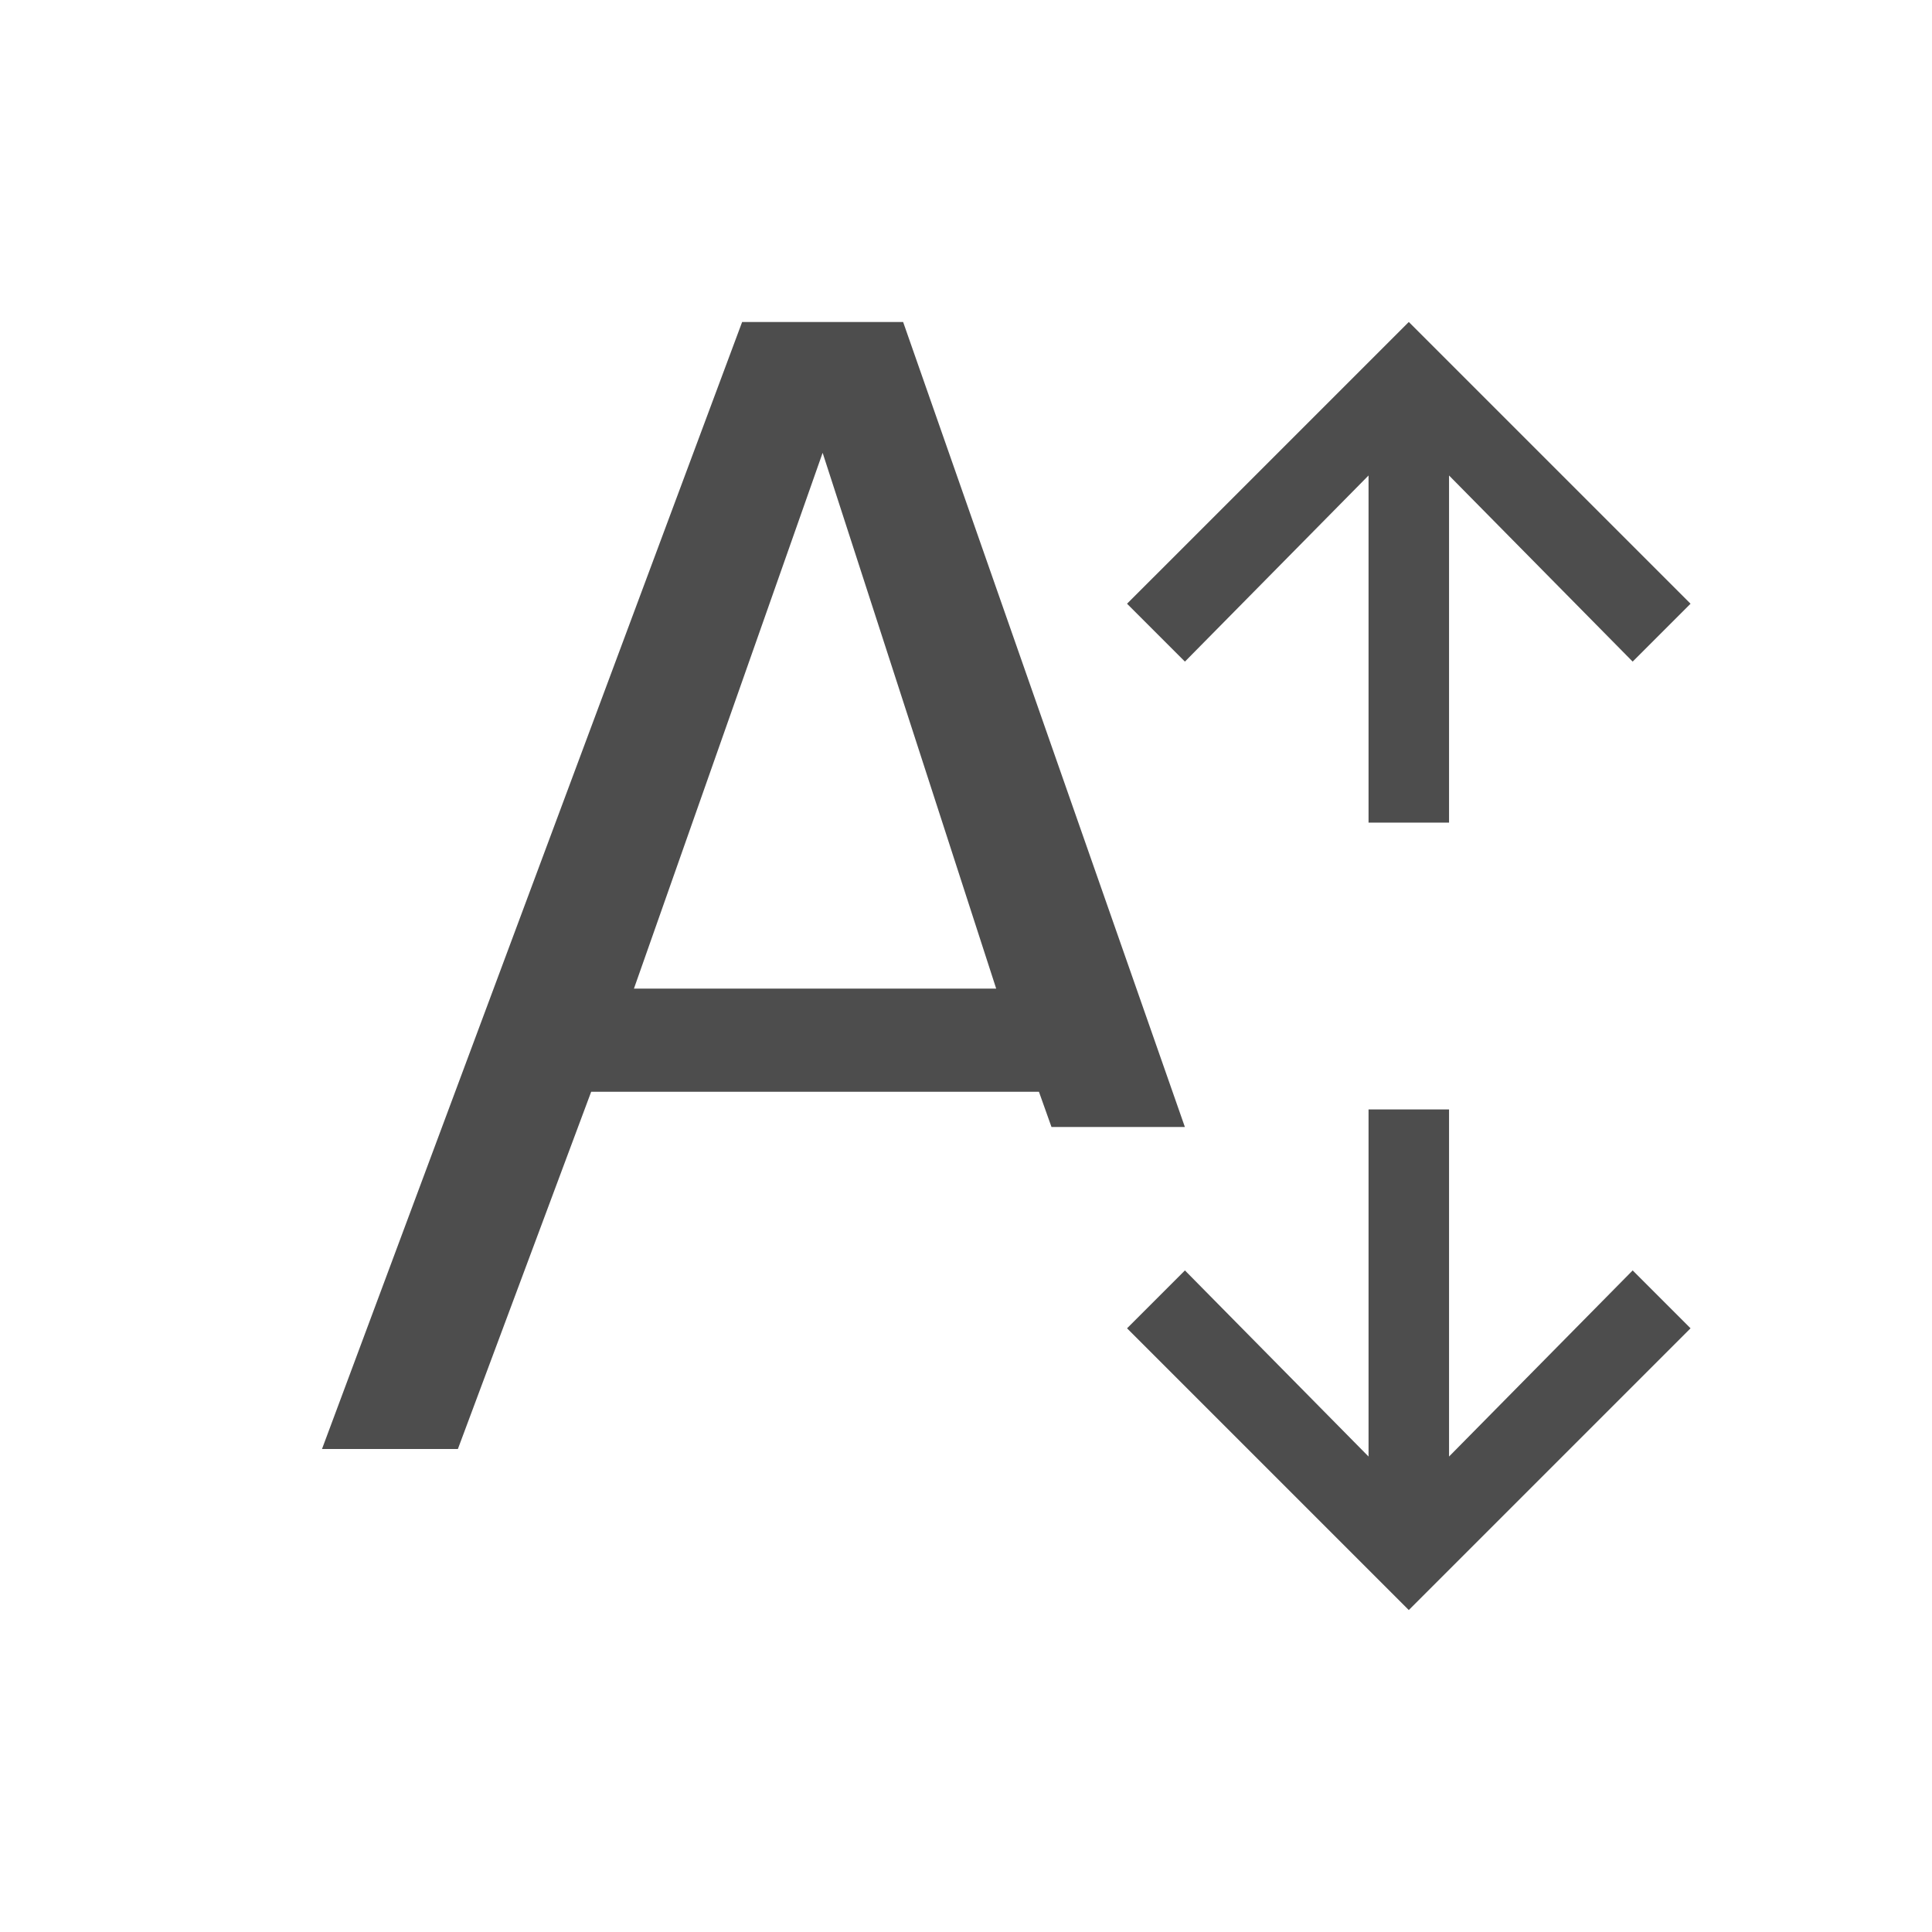
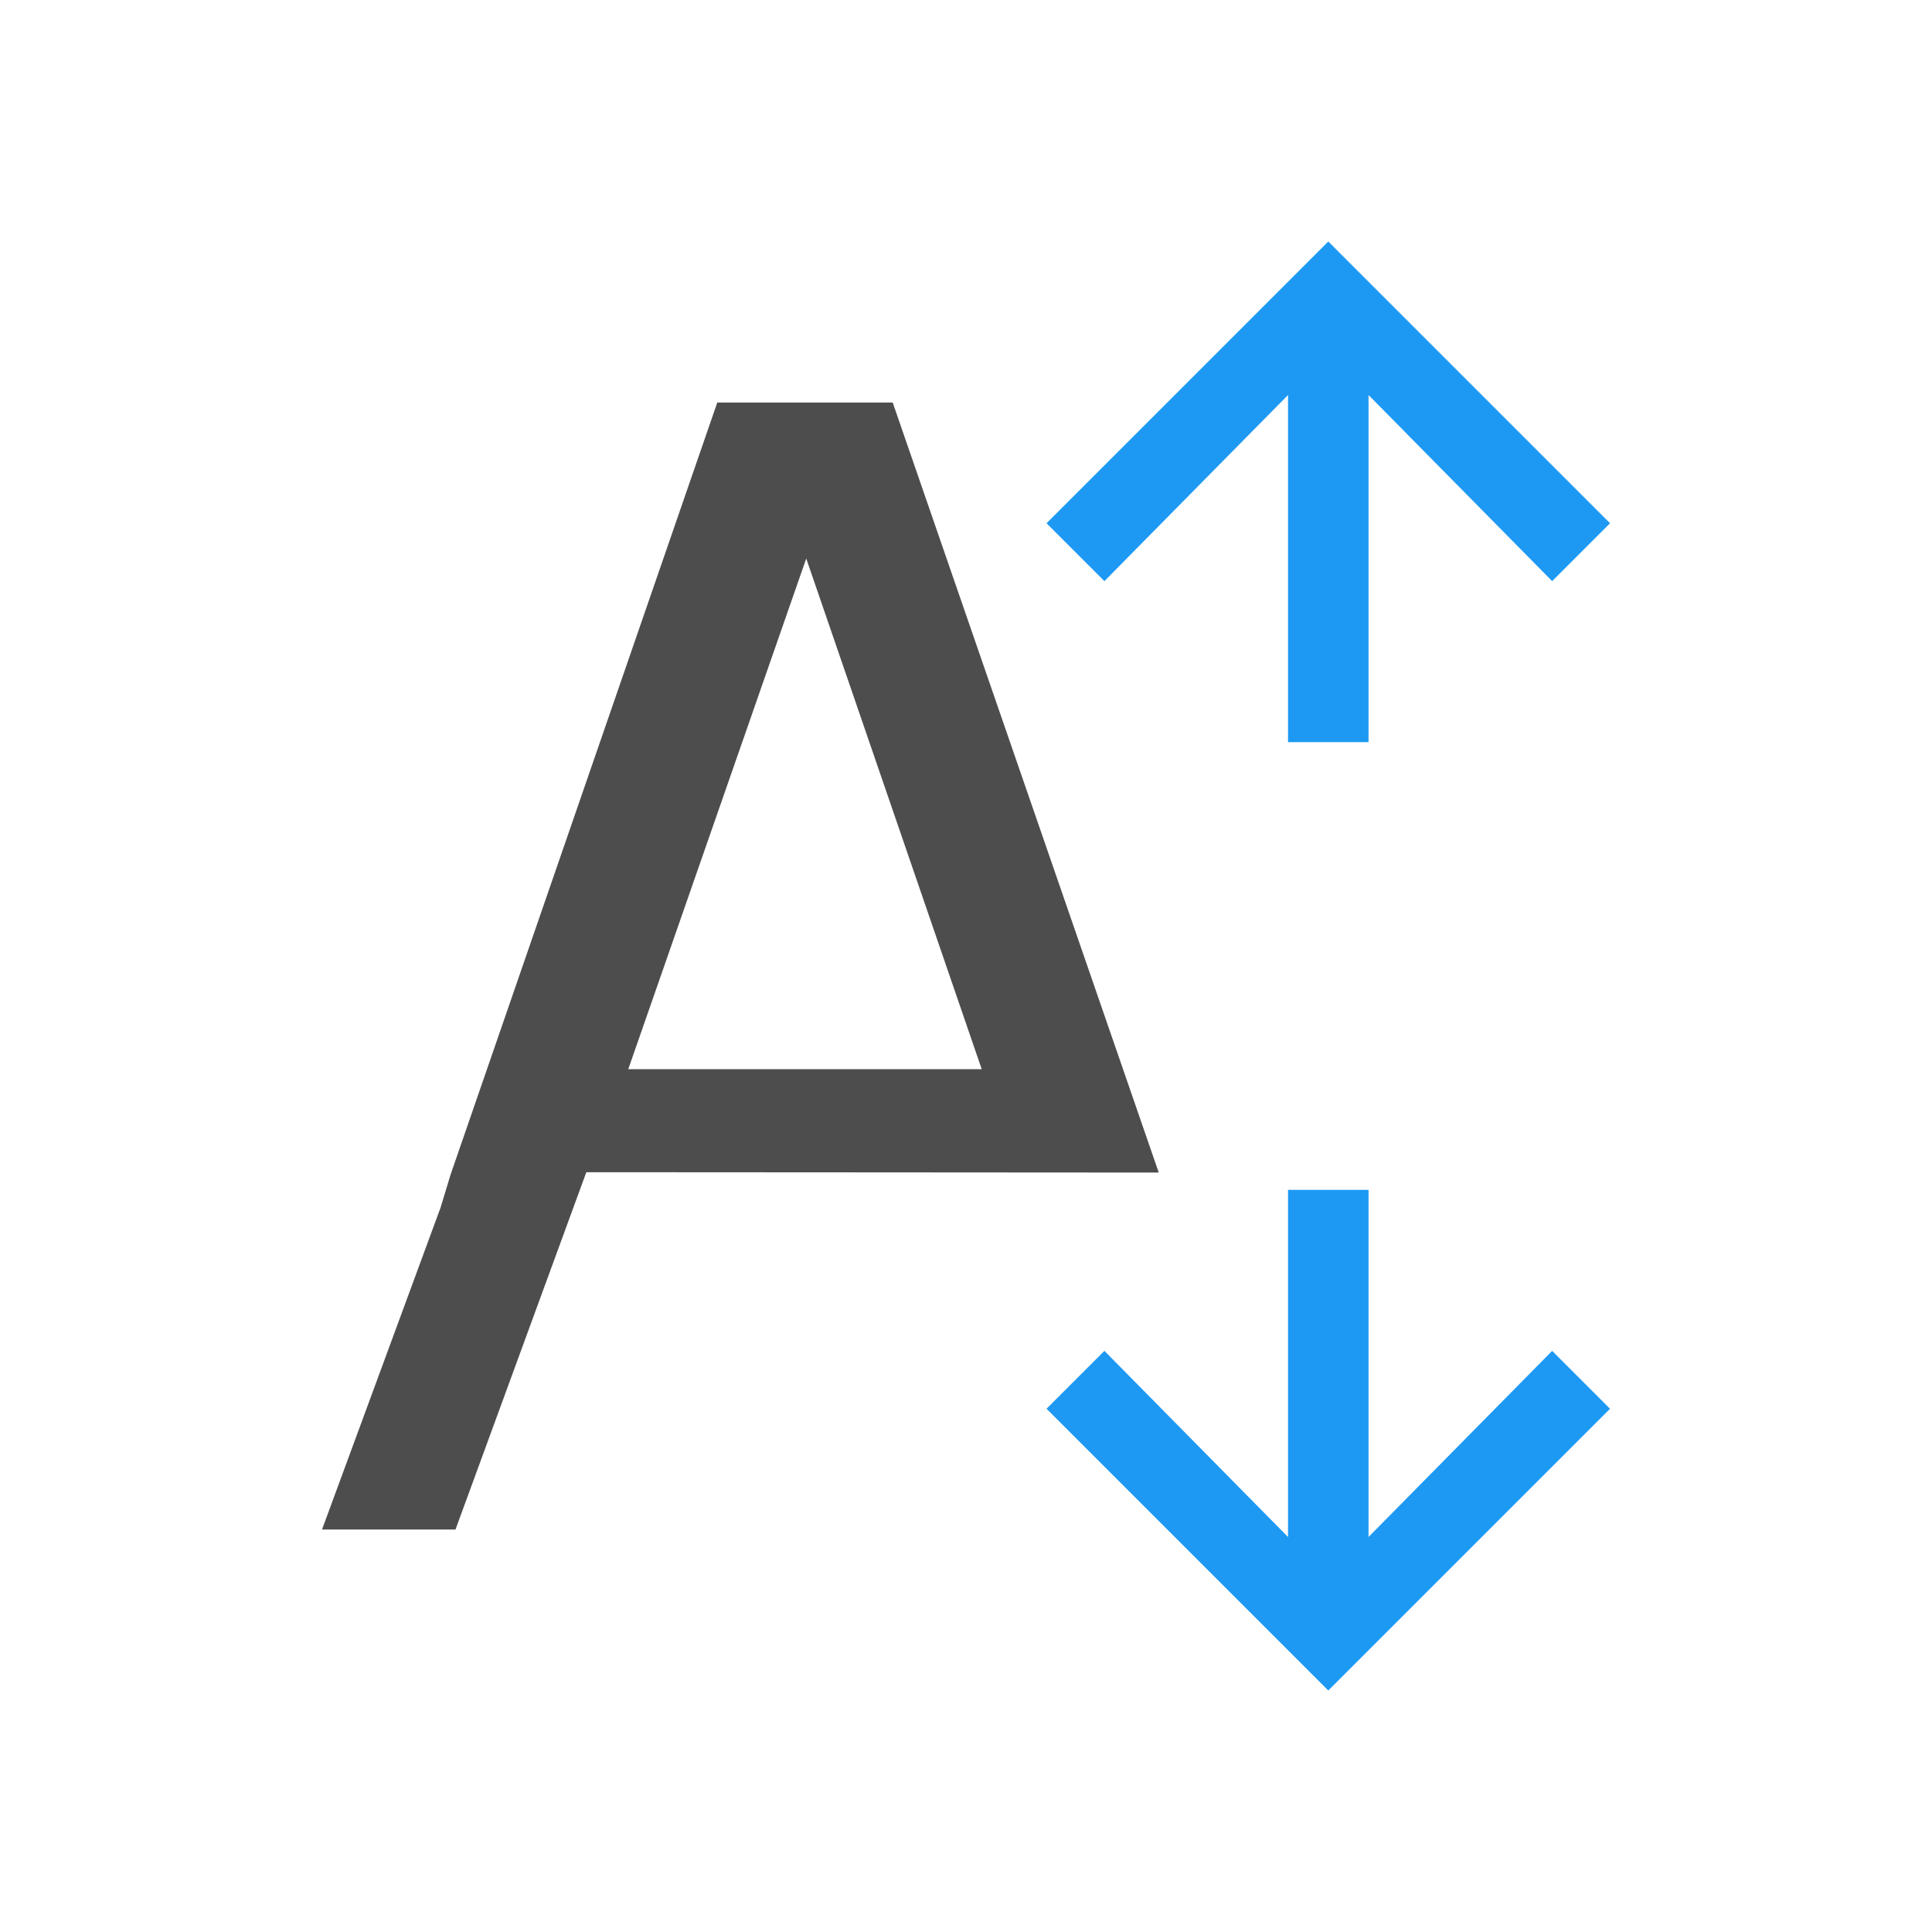
<svg xmlns="http://www.w3.org/2000/svg" width="24" height="24" id="svg3760" version="1.1">
  <defs id="defs3762" />
  <g id="layer1" transform="translate(-552.7225,-582.1193)">
-     <path style="font-size:medium;font-style:normal;font-variant:normal;font-weight:normal;font-stretch:normal;line-height:125%;letter-spacing:0px;word-spacing:0px;color:#000000;fill:#4d4d4d;fill-opacity:1;fill-rule:nonzero;stroke:none;marker:none;visibility:visible;display:inline;overflow:visible;enable-background:accumulate;font-family:Oxygen;-inkscape-font-specification:Oxygen" d="M 9.219 4 L 4 18 L 5.688 18 L 7.344 13.562 L 12.906 13.562 L 13.062 14 L 14.719 14 L 11.219 4 L 9.219 4 z M 10.219 5.625 L 12.375 12.281 L 7.875 12.281 L 10.219 5.625 z " transform="translate(552.7225,582.1193)" id="path4149" />
-     <path style="font-size:medium;font-style:normal;font-variant:normal;font-weight:normal;font-stretch:normal;line-height:125%;letter-spacing:0px;word-spacing:0px;color:#000000;fill:#4d4d4d;fill-opacity:1;fill-rule:nonzero;stroke:none;marker:none;visibility:visible;display:inline;overflow:visible;enable-background:accumulate;font-family:Oxygen;-inkscape-font-specification:Oxygen" d="m 569.723,595.901 0,4.312 -2.281,-2.312 -0.719,0.719 3.281,3.281 0.219,0.219 0.219,-0.219 3.281,-3.281 -0.719,-0.719 -2.281,2.312 0,-4.312 -1,0 z" id="path4149-3" />
-     <path style="font-size:medium;font-style:normal;font-variant:normal;font-weight:normal;font-stretch:normal;line-height:125%;letter-spacing:0px;word-spacing:0px;color:#000000;fill:#4d4d4d;fill-opacity:1;fill-rule:nonzero;stroke:none;marker:none;visibility:visible;display:inline;overflow:visible;enable-background:accumulate;font-family:Oxygen;-inkscape-font-specification:Oxygen" d="m 570.723,592.338 0,-4.312 2.281,2.312 0.719,-0.719 -3.281,-3.281 -0.219,-0.219 -0.219,0.219 -3.281,3.281 0.719,0.719 2.281,-2.312 0,4.312 1,0 z" id="path4149-3-6" />
+     <g transform="translate(-59.56318,-24.52863)" id="g4273">
+       <path id="path4149-3-9" d="m 628.286,621.429 0,4.312 -2.281,-2.312 -0.719,0.719 3.281,3.281 0.219,0.219 0.219,-0.219 3.281,-3.281 -0.719,-0.719 -2.281,2.312 0,-4.312 -1,0 z" style="color:#000000;font-style:normal;font-variant:normal;font-weight:normal;font-stretch:normal;font-size:medium;line-height:125%;font-family:Oxygen;-inkscape-font-specification:Oxygen;letter-spacing:0px;word-spacing:0px;display:inline;overflow:visible;visibility:visible;fill:#1d99f3;fill-opacity:1;fill-rule:nonzero;stroke:none;marker:none;enable-background:accumulate" />
+       <path id="path4149-3-6-0" d="m 629.286,615.867 0,-4.312 2.281,2.312 0.719,-0.719 -3.281,-3.281 -0.219,-0.219 -0.219,0.219 -3.281,3.281 0.719,0.719 2.281,-2.312 0,4.312 1,0 z" style="color:#000000;font-style:normal;font-variant:normal;font-weight:normal;font-stretch:normal;font-size:medium;line-height:125%;font-family:Oxygen;-inkscape-font-specification:Oxygen;letter-spacing:0px;word-spacing:0px;display:inline;overflow:visible;visibility:visible;fill:#1d99f3;fill-opacity:1;fill-rule:nonzero;stroke:none;marker:none;enable-background:accumulate" />
+       <path style="color:#000000;font-style:normal;font-variant:normal;font-weight:normal;font-stretch:normal;font-size:medium;line-height:125%;font-family:Oxygen;-inkscape-font-specification:Oxygen;letter-spacing:0px;word-spacing:0px;display:inline;overflow:visible;visibility:visible;fill:#4d4d4d;fill-opacity:1;fill-rule:nonzero;stroke:none;marker:none;enable-background:accumulate" d="m 621.196,611.648 -3.314,9.594 -0.123,0.406 -1.473,4 1.658,0 1.625,-4.438 c -0.004,-10e-4 7.111,0.004 7.111,0.004 l -3.305,-9.566 -0.215,0 -1.75,0 z m 1.105,1.938 2.18,6.344 -4.391,0 z" id="path4149-2-4-2-4" />
+     </g>
  </g>
</svg>
